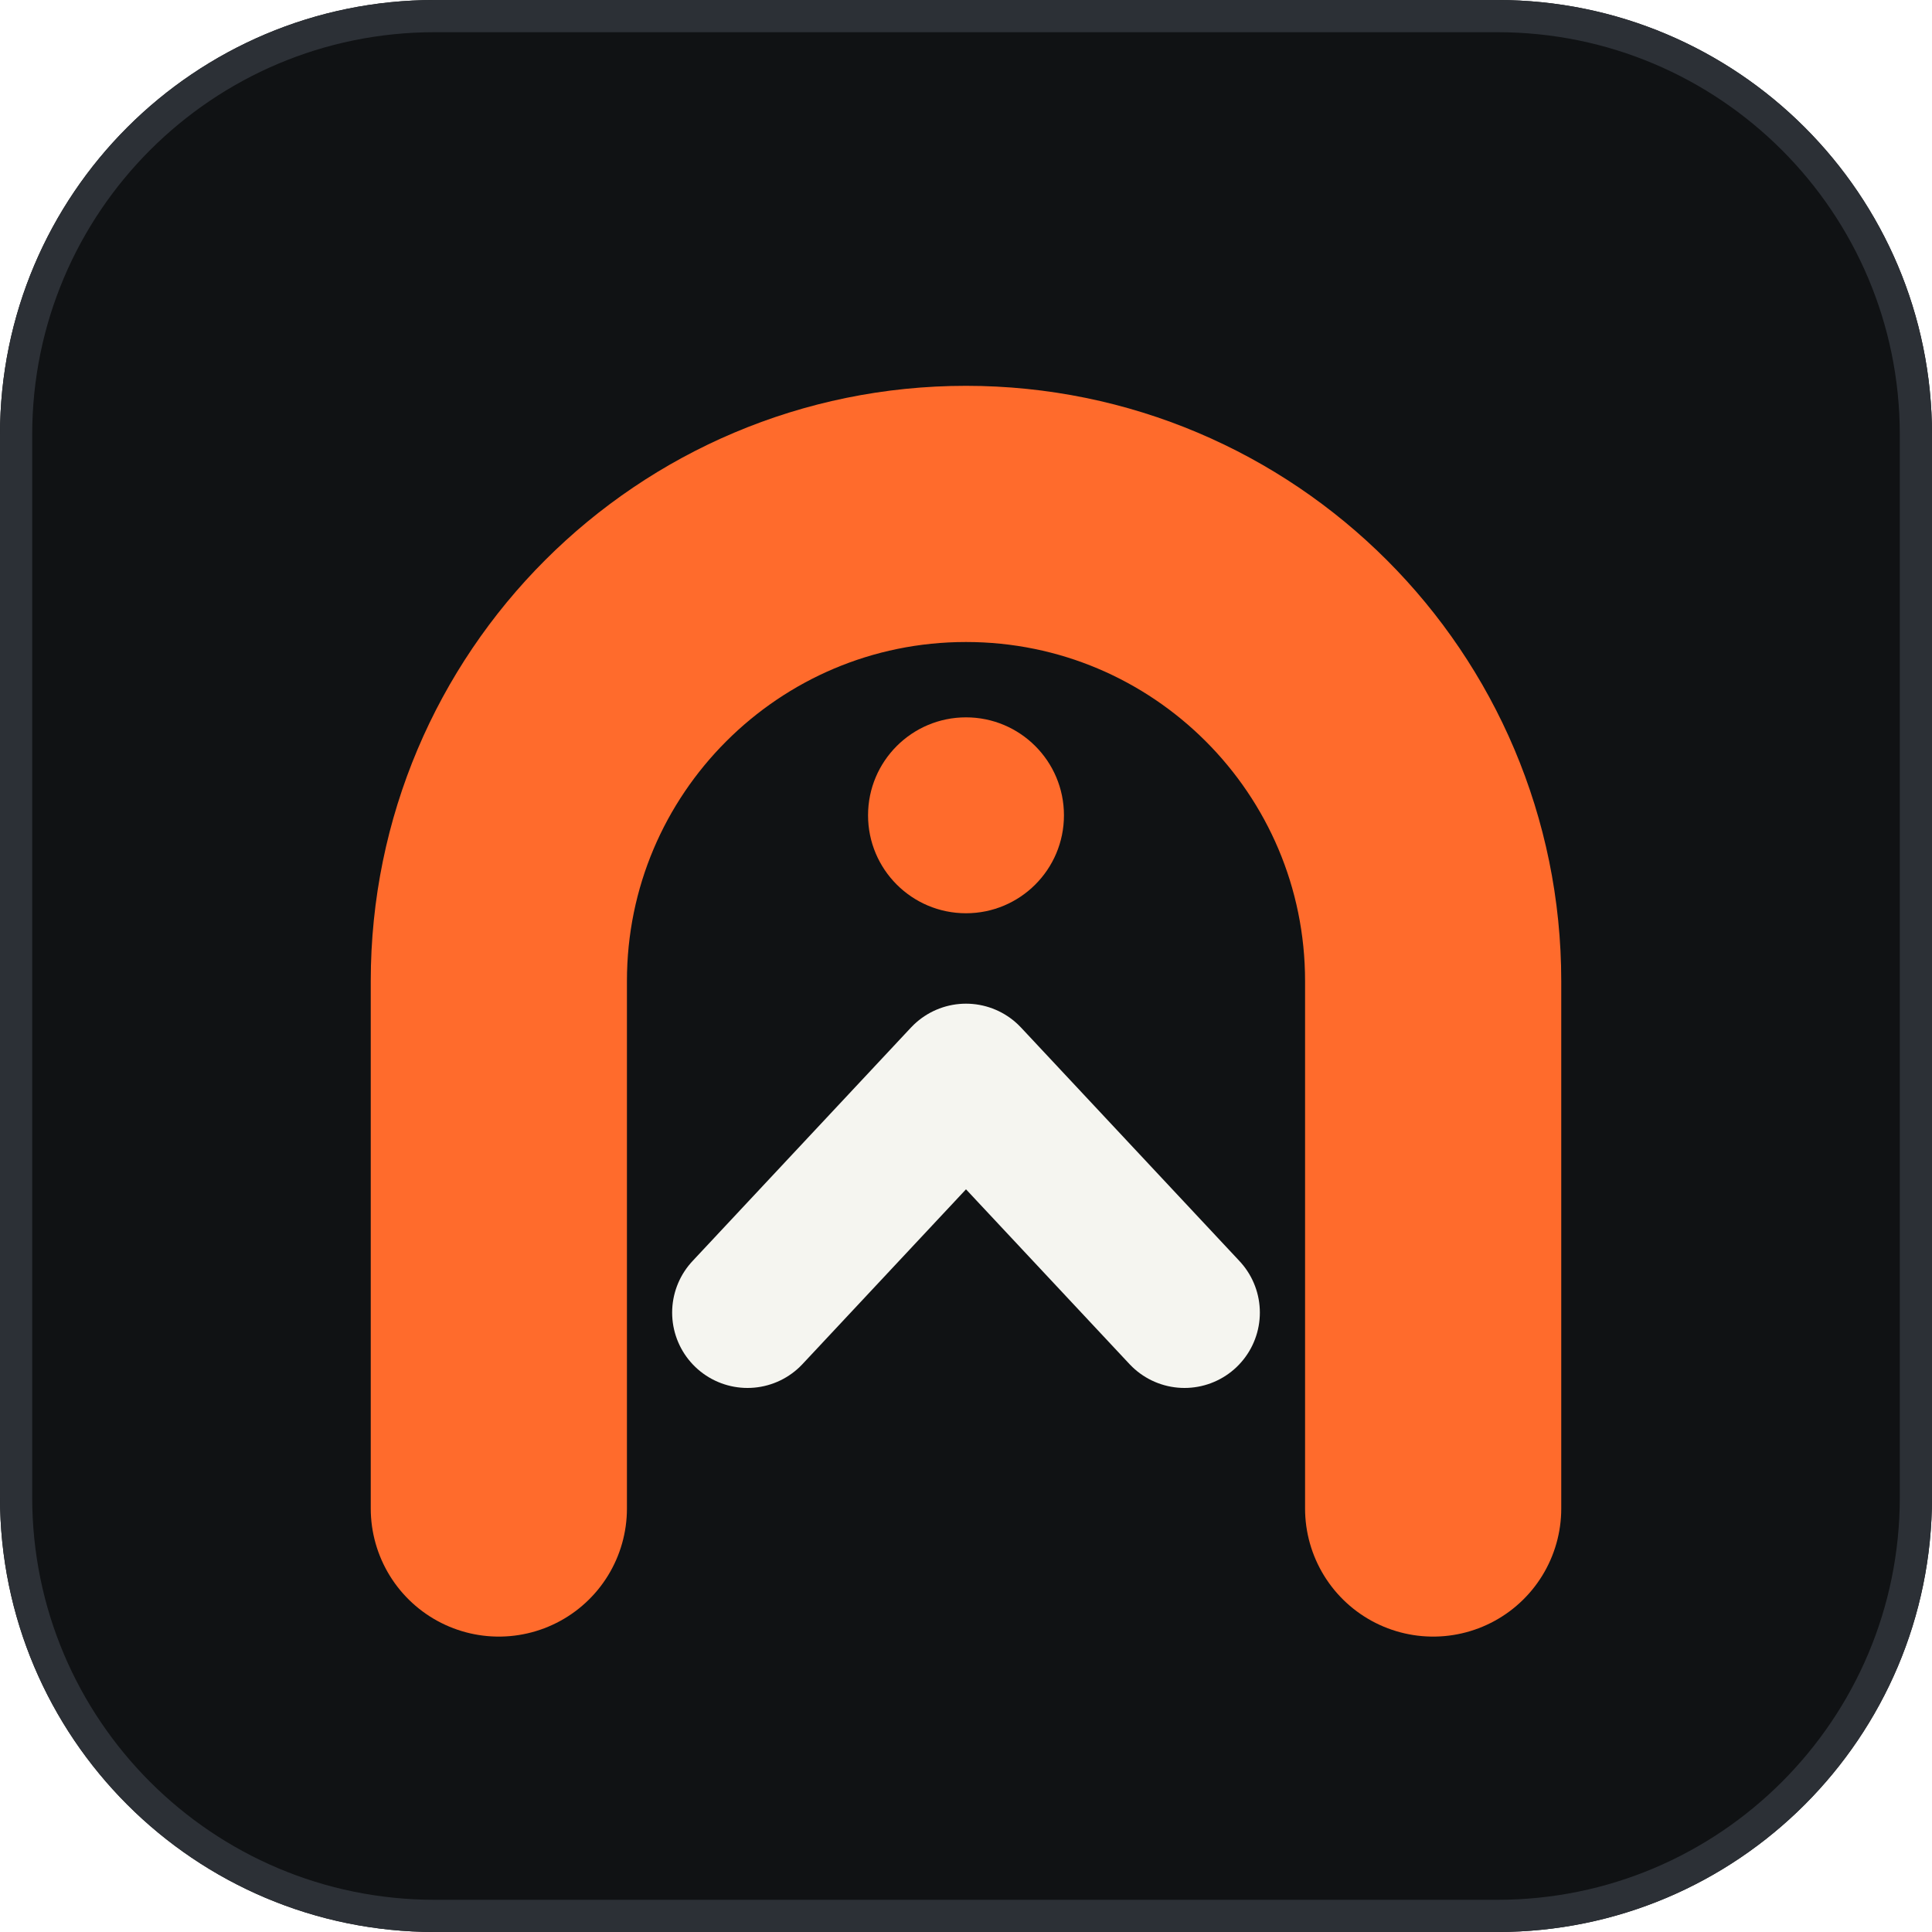
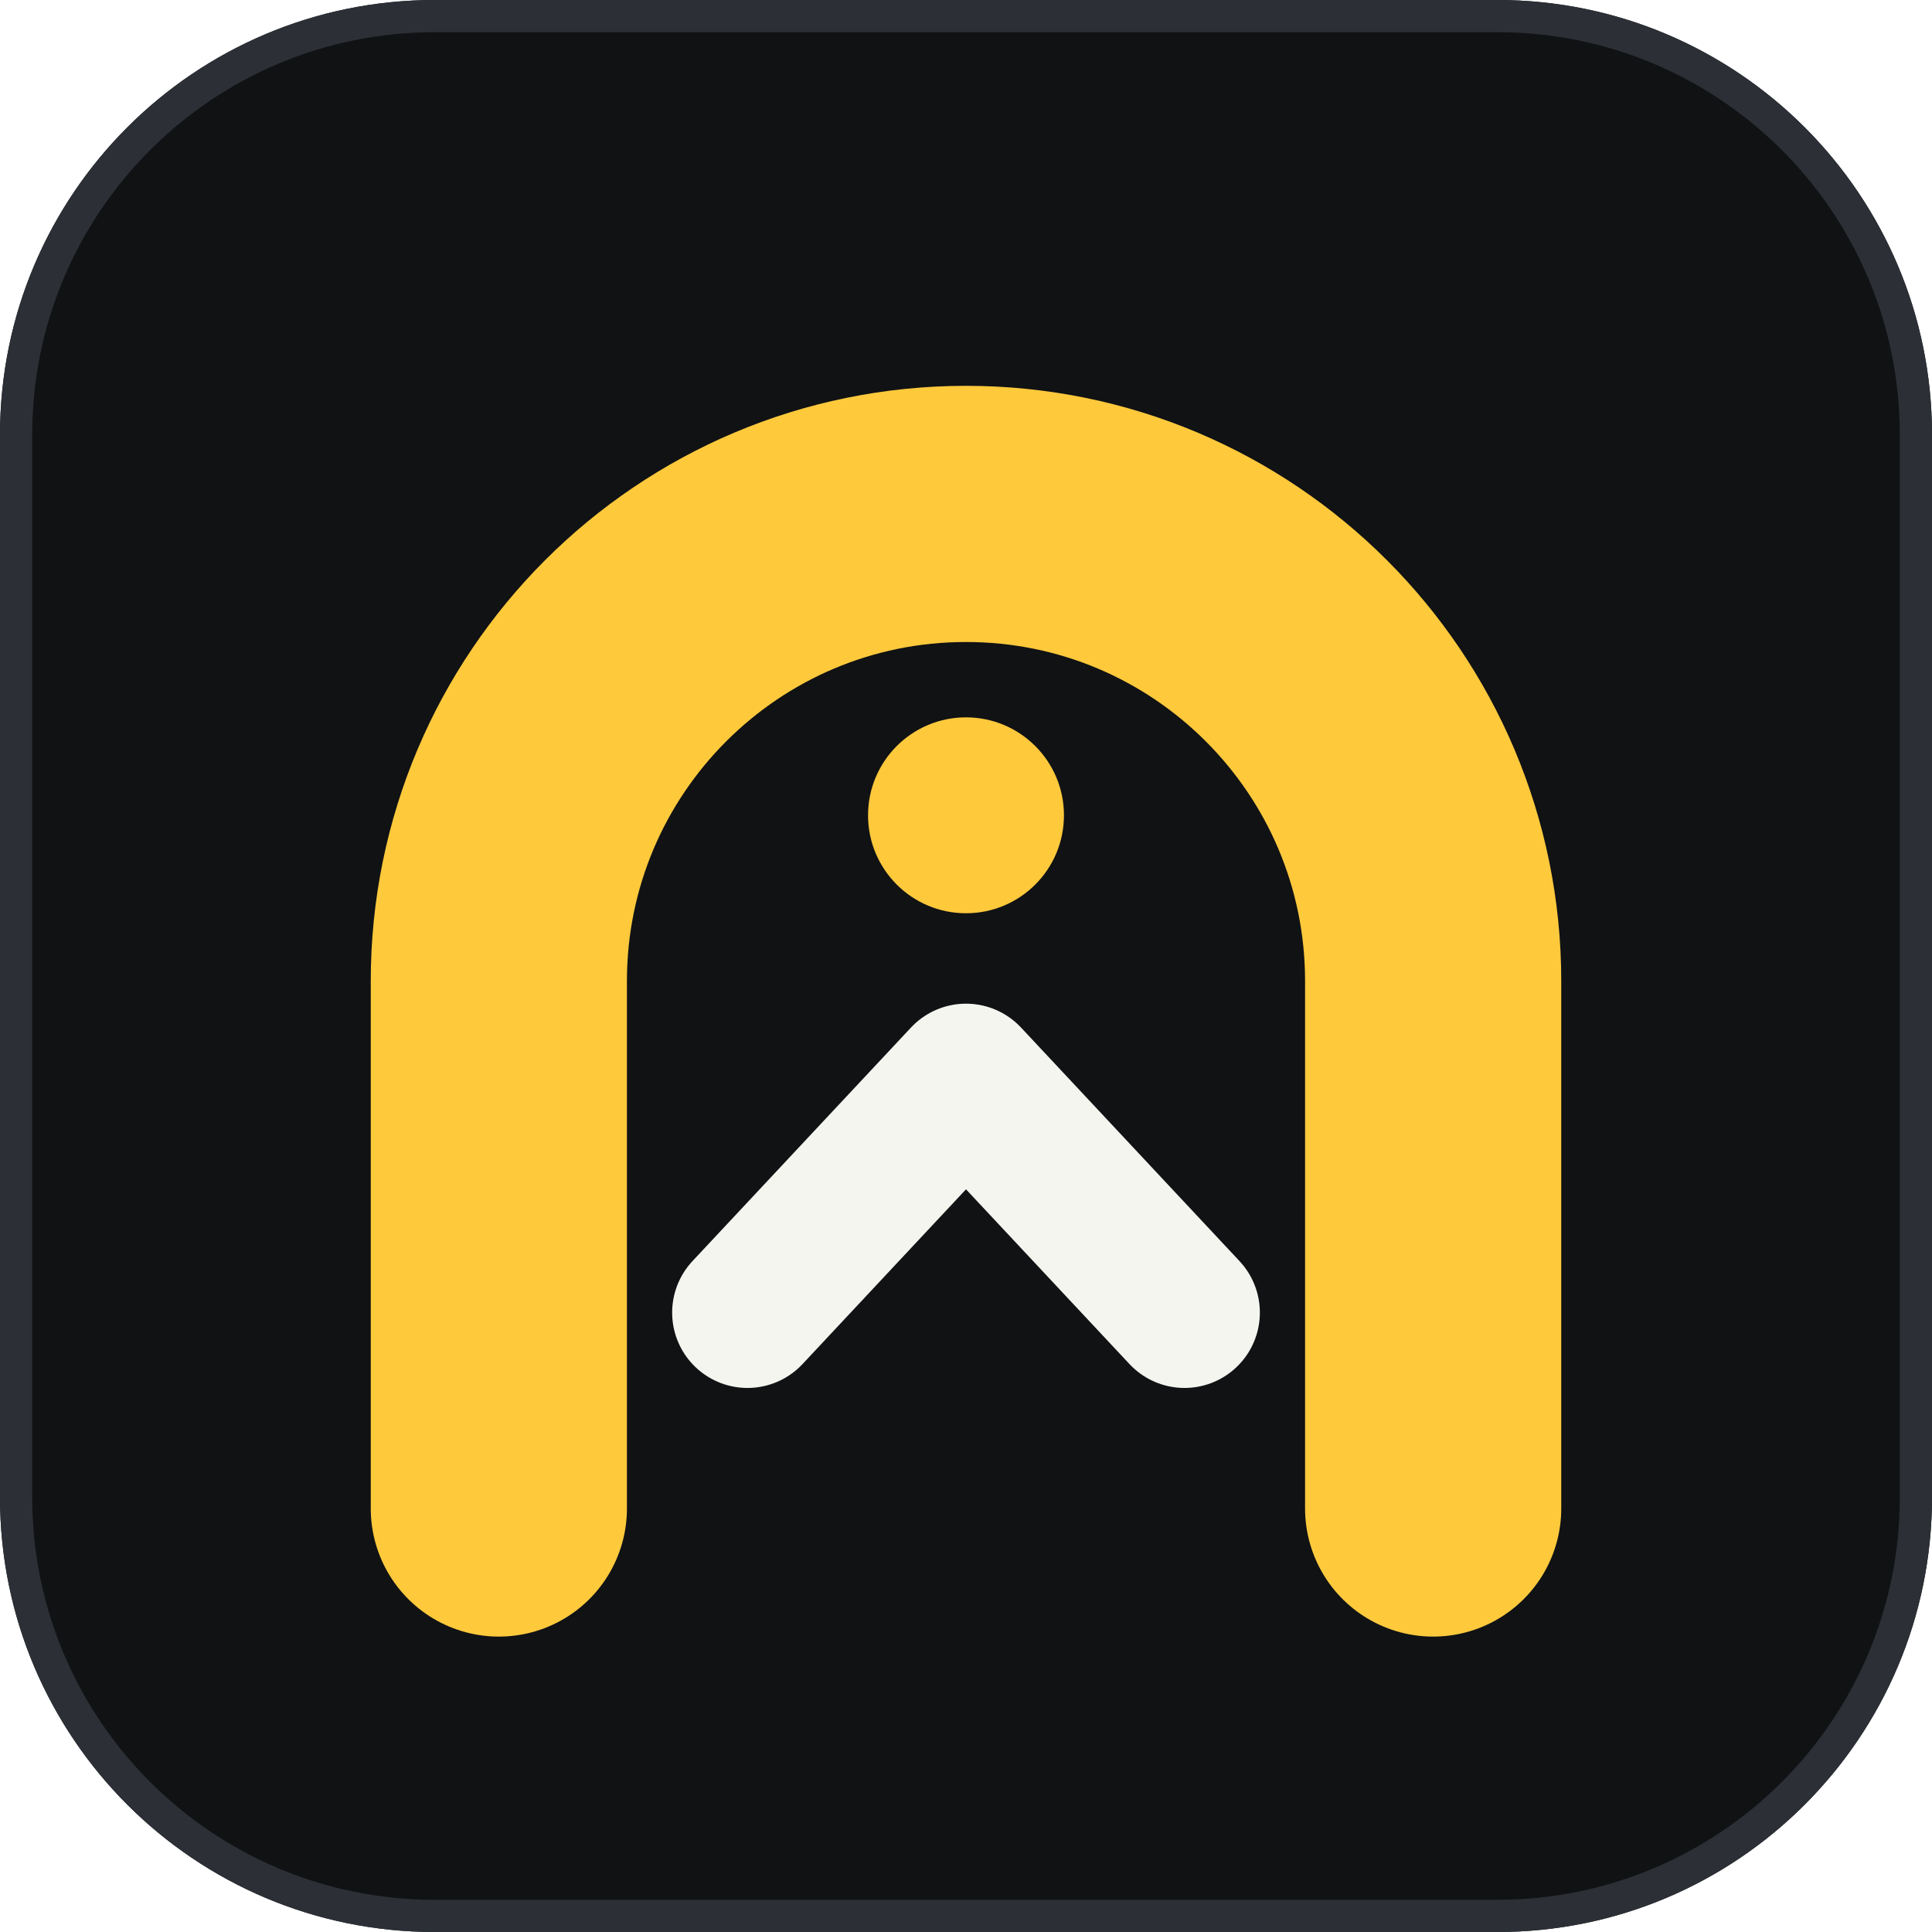
<svg xmlns="http://www.w3.org/2000/svg" viewBox="0 0 120 120" role="img" aria-label="سند جايك">
  <rect width="120" height="120" rx="27" fill="#101214" />
  <rect x="1" y="1" width="118" height="118" rx="26" fill="none" stroke="#2C3036" stroke-width="2" />
  <g transform="translate(13.2 13.2) scale(0.936)">
-     <path d="M19 86V51a31 31 0 0 1 62 0V86" fill="none" stroke="#FF6B2C" stroke-width="17" stroke-linecap="round" stroke-linejoin="round" />
-     <circle cx="50" cy="40" r="6.5" fill="#FF6B2C" />
+     <path d="M19 86V51a31 31 0 0 1 62 0V86" fill="none" stroke="#FFC93C" stroke-width="17" stroke-linecap="round" stroke-linejoin="round" />
+     <circle cx="50" cy="40" r="6.5" fill="#FFC93C" />
    <path d="M35.5 73L50 57.5L64.5 73" fill="none" stroke="#F5F5F0" stroke-width="10" stroke-linecap="round" stroke-linejoin="round" />
  </g>
</svg>
